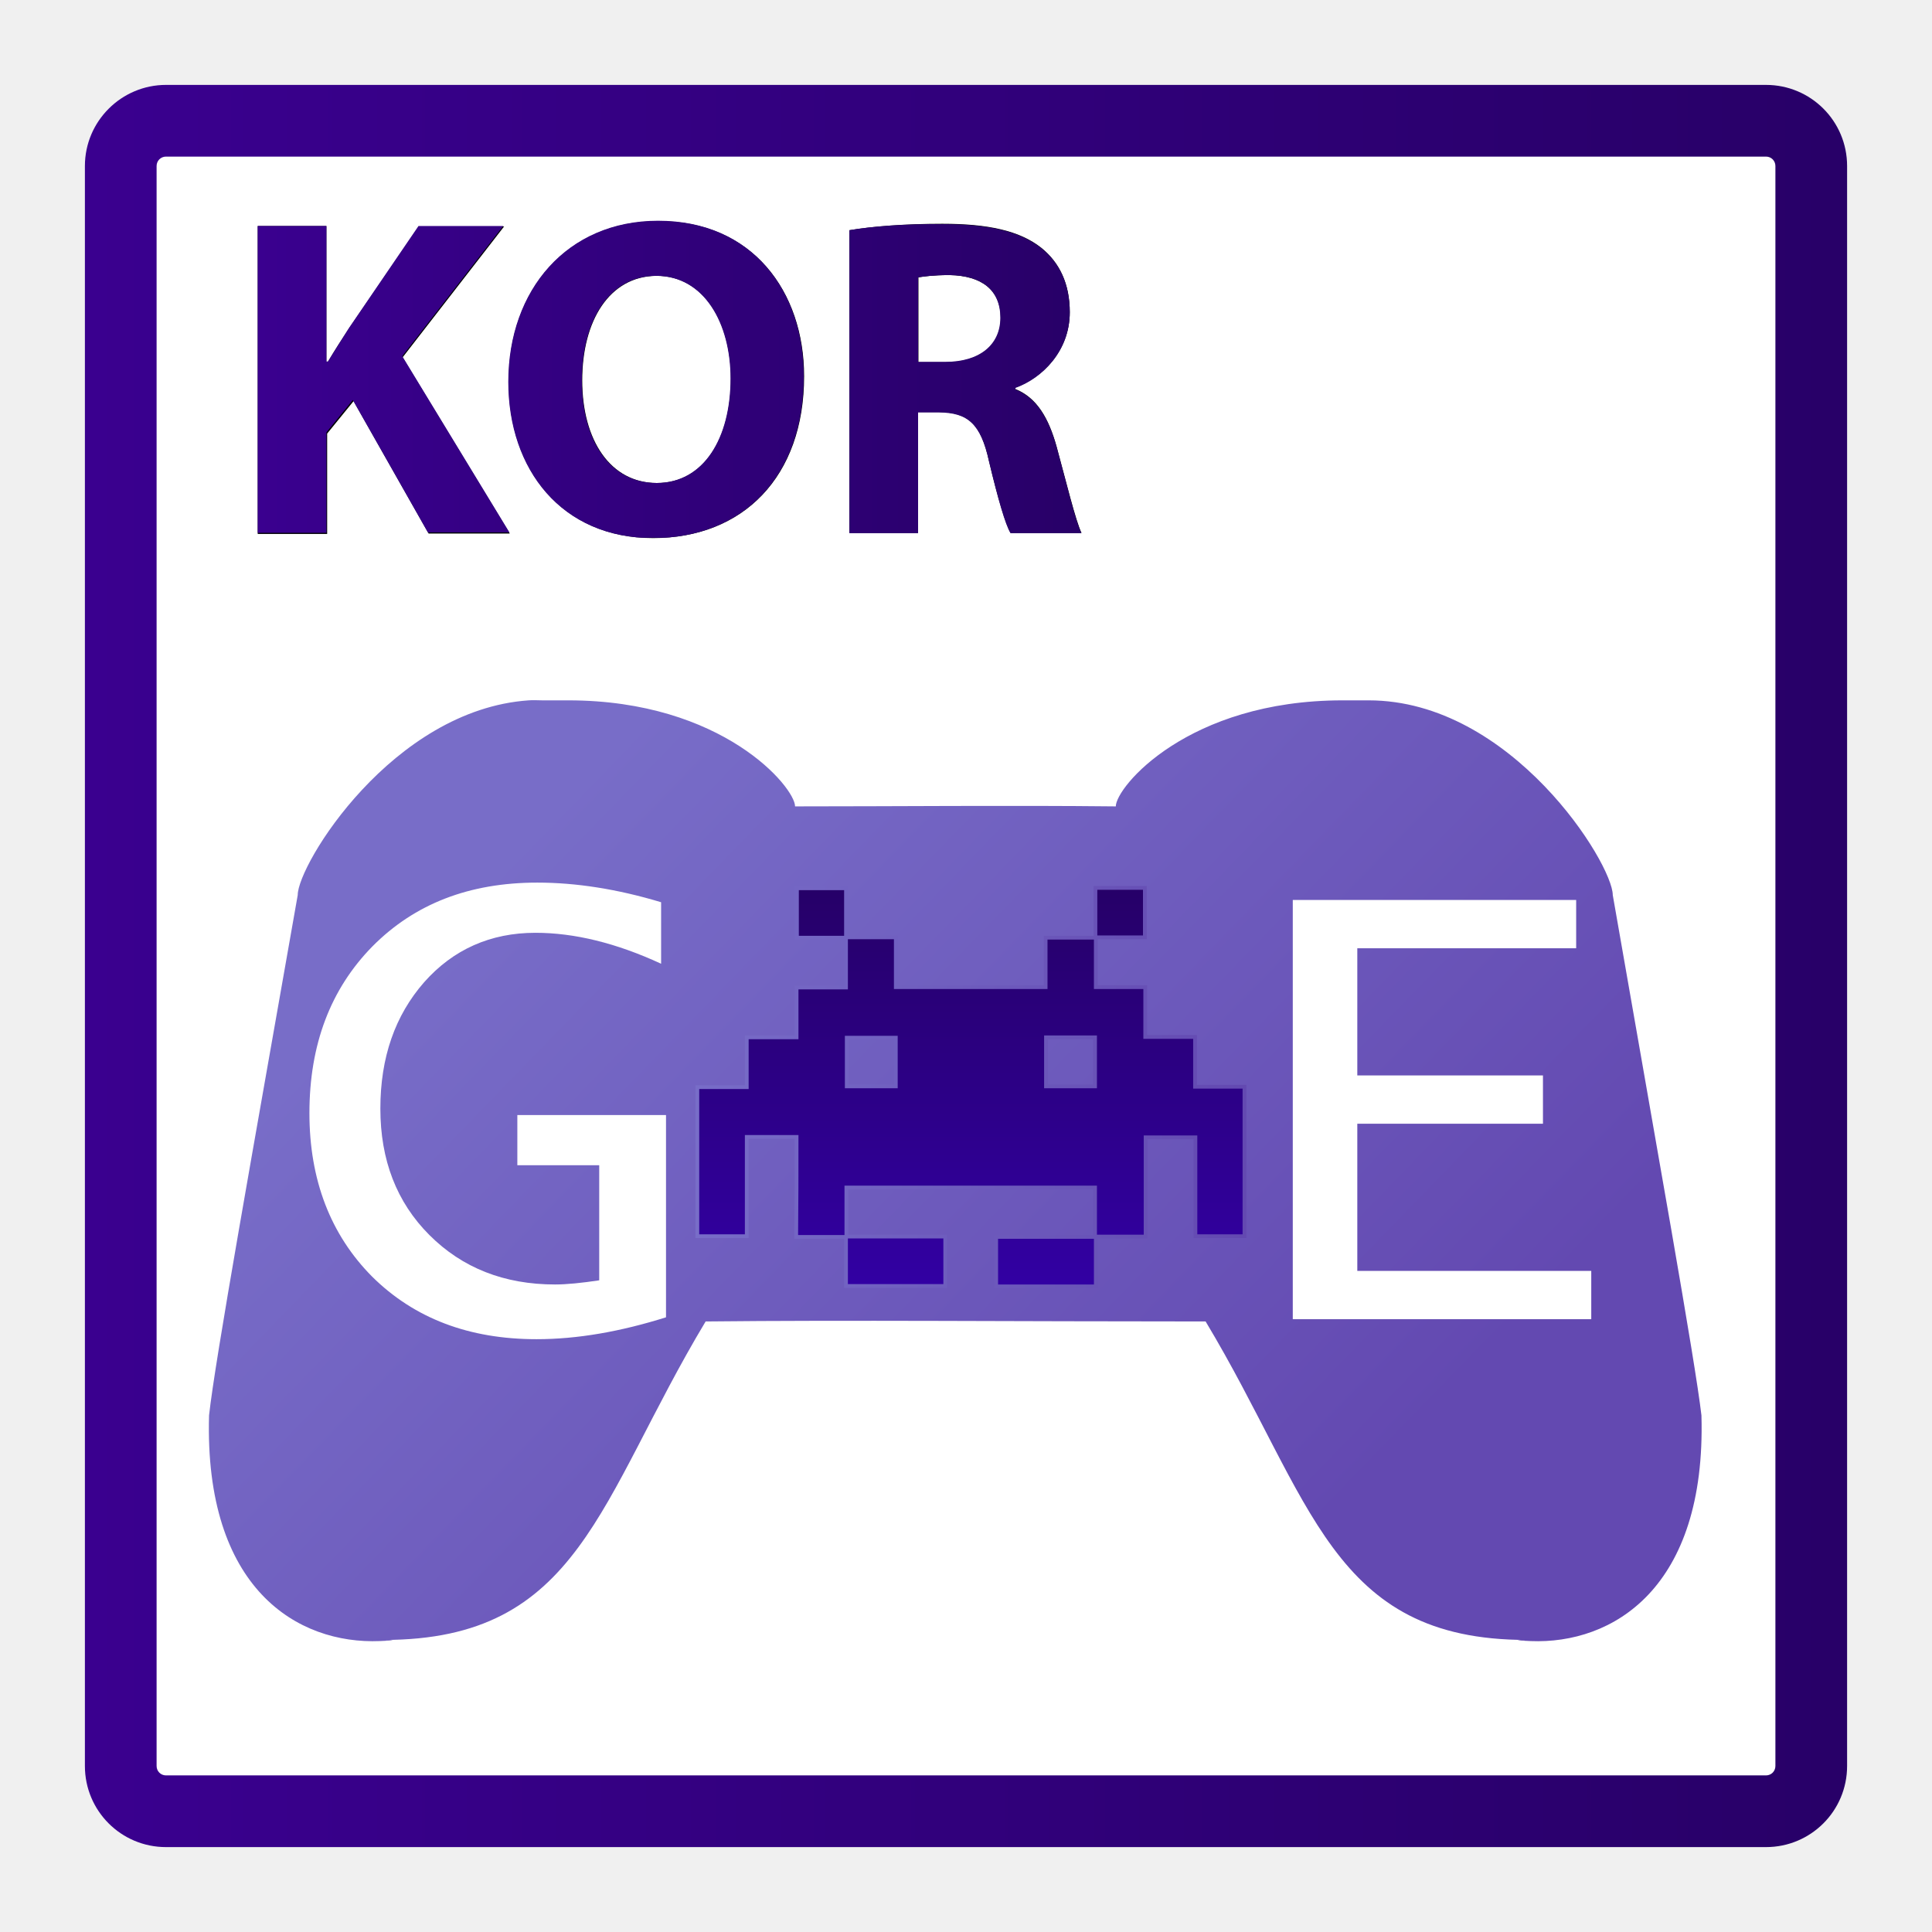
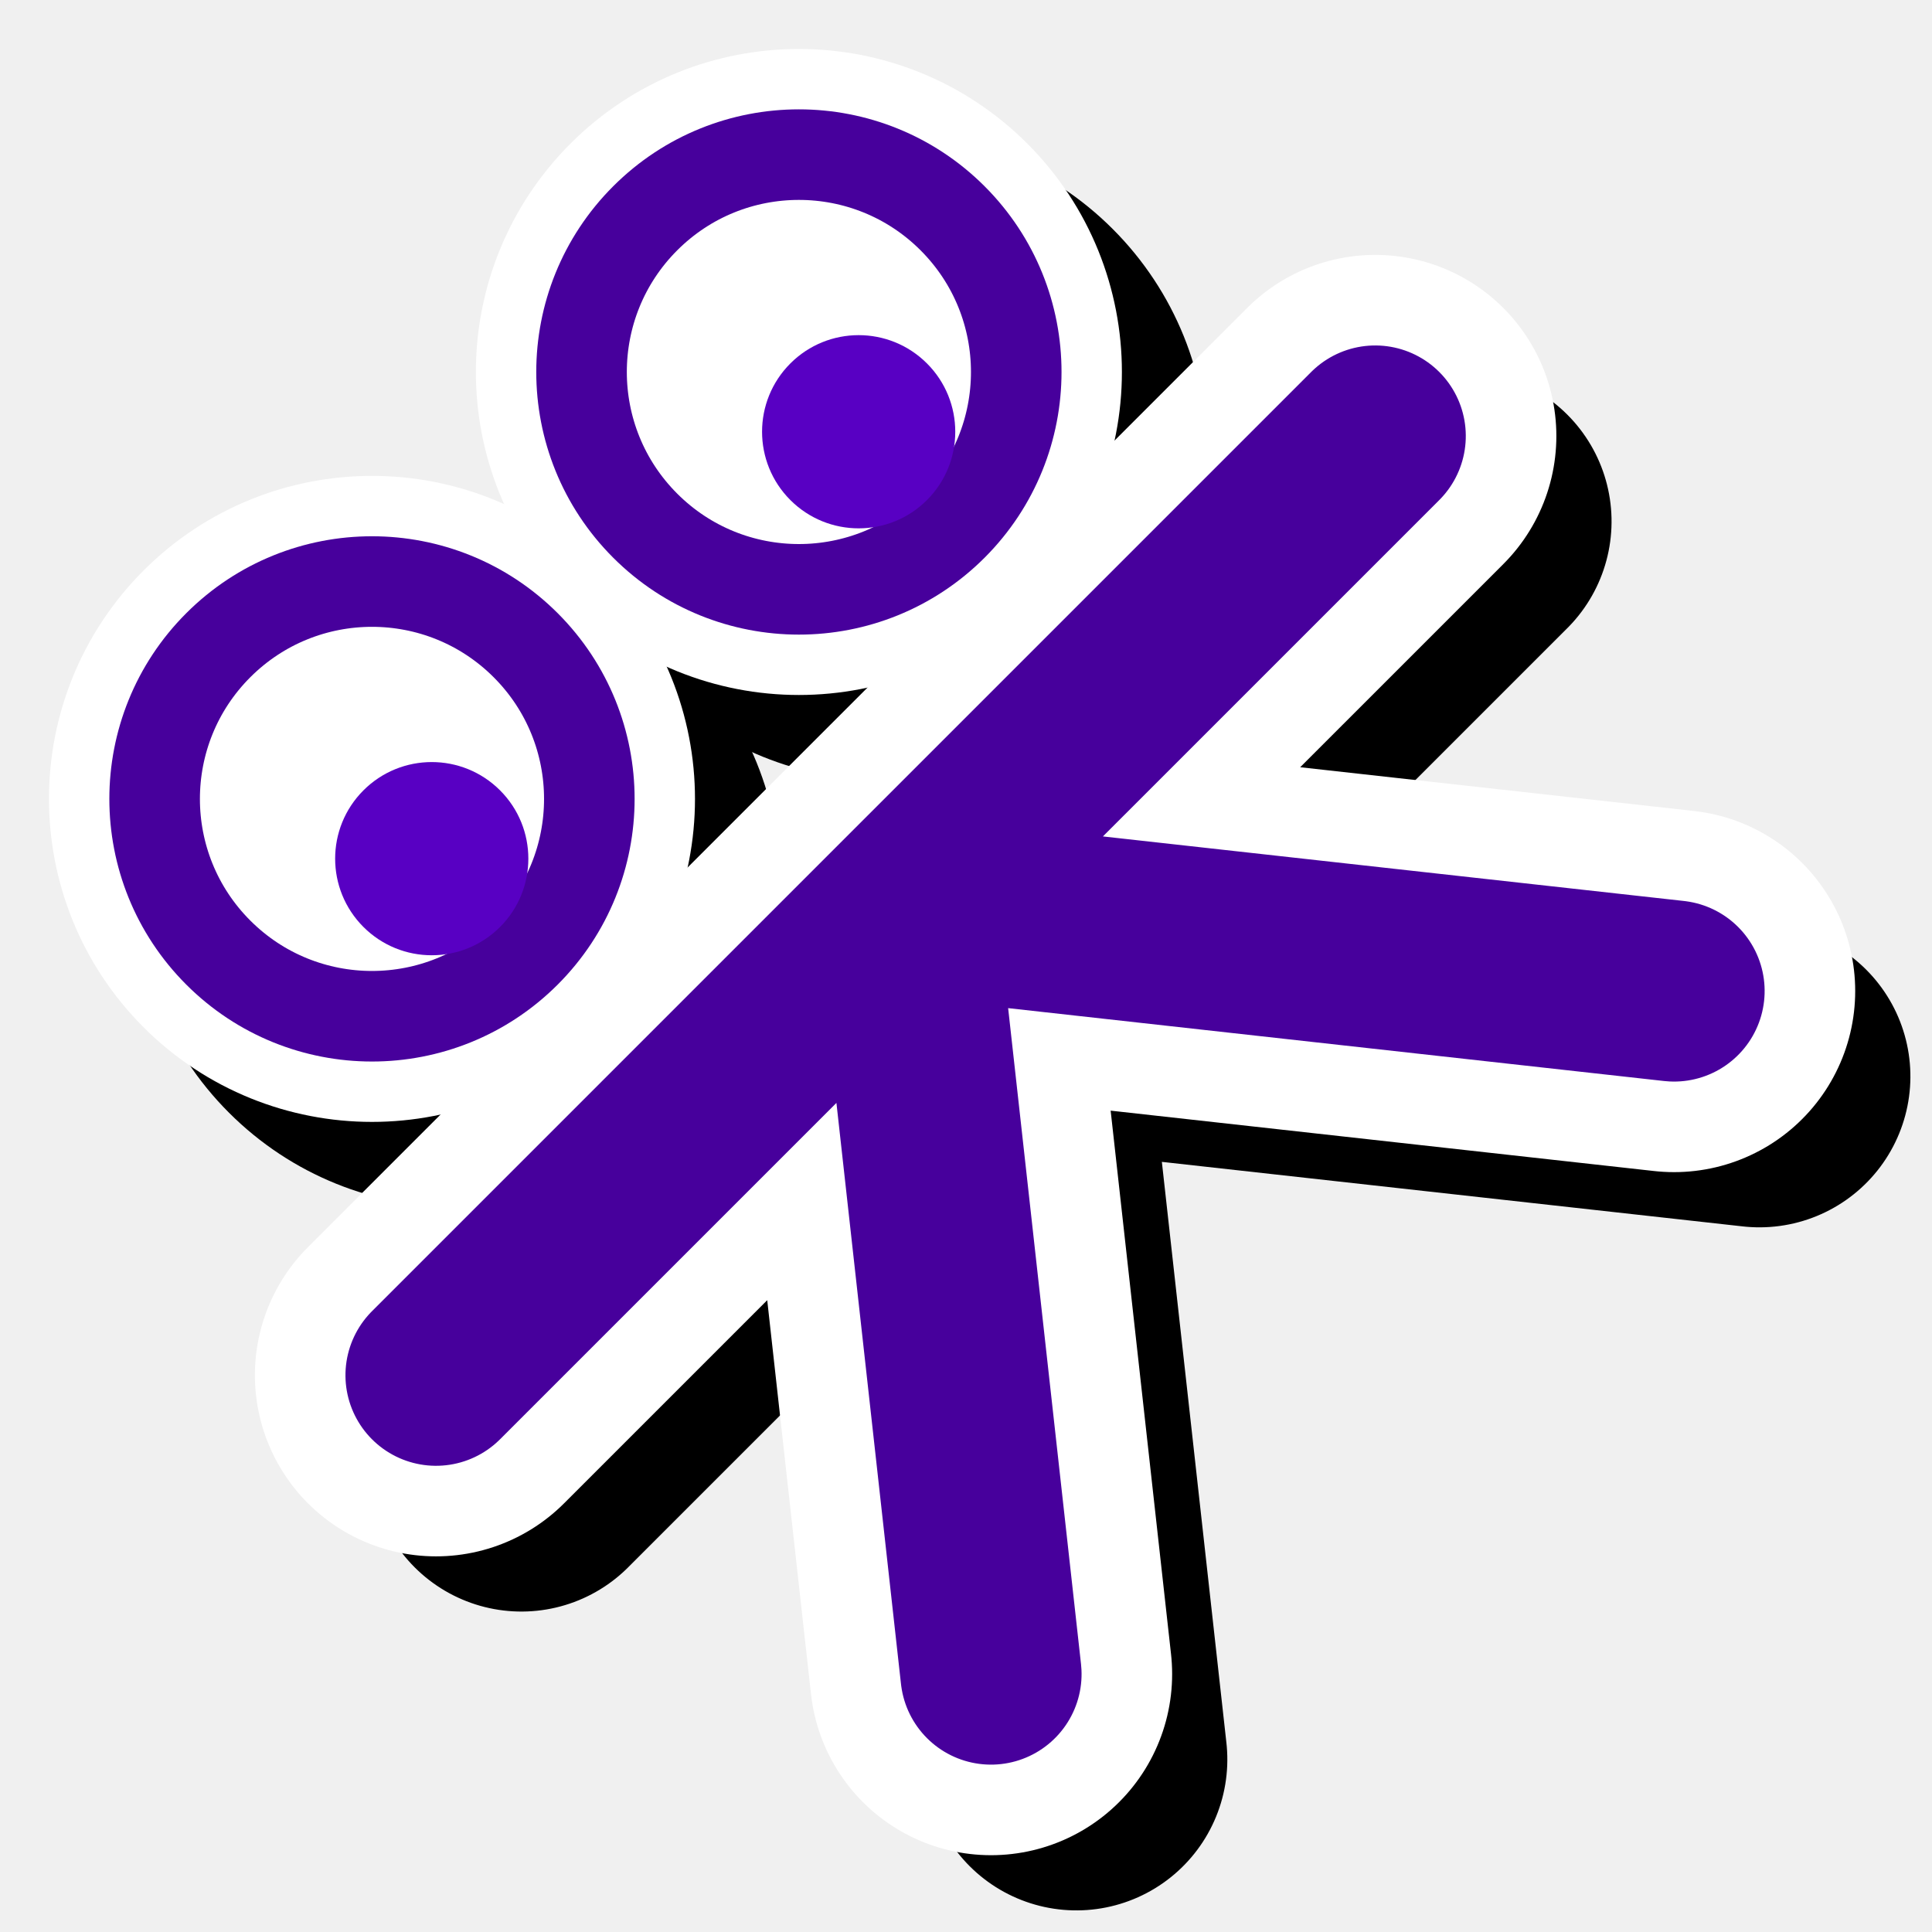
- <svg xmlns="http://www.w3.org/2000/svg" xmlns:xlink="http://www.w3.org/1999/xlink" version="1.1" id="Capa_1" x="0px" y="0px" viewBox="0 0 512 512" style="enable-background:new 0 0 512 512;" xml:space="preserve">
-   <style type="text/css">
- 	.st0{clip-path:url(#SVGID_2_);}
- 	.st1{clip-path:url(#SVGID_4_);fill:#FFFFFF;}
- 	.st2{clip-path:url(#SVGID_4_);fill:url(#SVGID_5_);}
- 	.st3{clip-path:url(#SVGID_7_);fill:url(#SVGID_8_);}
- 	.st4{clip-path:url(#SVGID_10_);fill:url(#SVGID_11_);}
- 	.st5{clip-path:url(#SVGID_13_);fill:url(#SVGID_14_);}
- 	.st6{fill:url(#path5608_1_);}
- 	.st7{fill:#FFFFFF;}
- 	.st8{fill-rule:evenodd;clip-rule:evenodd;fill:url(#SVGID_15_);stroke:url(#SVGID_16_);}
- </style>
-   <g>
-     <g>
-       <defs>
-         <rect id="SVGID_1_" width="512" height="512" />
-       </defs>
-       <clipPath id="SVGID_2_">
-         <use xlink:href="#SVGID_1_" style="overflow:visible;" />
-       </clipPath>
-       <g class="st0">
-         <defs>
-           <rect id="SVGID_3_" width="512" height="512" />
-         </defs>
-         <clipPath id="SVGID_4_">
-           <use xlink:href="#SVGID_3_" style="overflow:visible;" />
-         </clipPath>
-         <path class="st1" d="M480,468c0,6.6-5.4,12-12,12H44c-6.6,0-12-5.4-12-12V44c0-6.6,5.4-12,12-12H468c6.6,0,12,5.4,12,12V468z" />
-         <linearGradient id="SVGID_5_" gradientUnits="userSpaceOnUse" x1="681.54" y1="383.727" x2="682.541" y2="383.727" gradientTransform="matrix(468 0 0 -468 -318939.125 179840.109)">
-           <stop offset="0" style="stop-color:#3A008F" />
-           <stop offset="1" style="stop-color:#280068" />
-         </linearGradient>
-         <path class="st2" d="M480,468h9.5c0,11.9-9.6,21.5-21.5,21.5H44c-11.9,0-21.5-9.6-21.5-21.5V44c0-11.9,9.7-21.5,21.5-21.5H468     c11.9,0,21.5,9.6,21.5,21.5v424H480h-9.5V44c0-1.4-1.1-2.5-2.5-2.5H44c-1.4,0-2.5,1.1-2.5,2.5v424c0,1.4,1.1,2.5,2.5,2.5H468     c1.4,0,2.5-1.1,2.5-2.5H480z" />
+ <svg xmlns="http://www.w3.org/2000/svg" width="512" height="512" viewBox="0 0 512 512" style="stroke-linecap:round; stroke-linejoin:round; stroke-miterlimit:1.5; fill:none; stroke:none;">
+   <g transform="translate(240, 240)">
+     <g transform="rotate(-45) scale(0.8)">
+       <g transform="translate(0, 40)">
+         <ellipse transform="translate(-100, -150)" cx="0" cy="0" rx="72" ry="72" style="fill:#000;stroke:#000;stroke-width:70px;" />
+         <ellipse transform="translate(+100, -150)" cx="0" cy="0" rx="72" ry="72" style="fill:#000;stroke:#000;stroke-width:70px;" />
+         <path d="M-220,0 L+220,-0Z  M0,0 L-160,+200Z  M0,0 L+160,+200Z" style="stroke-width:100px;stroke:#000;" />
      </g>
-       <g class="st0">
-         <path d="M68.3,59.9h18.2v36h0.4c1.8-3.1,3.7-6,5.6-8.9l18.5-27h22.6l-26.9,34.7l28.4,46.7h-21.5l-19.9-35.1l-7,8.6v26.6H68.3     V59.9z" />
-         <path d="M213.1,99.7c0,26.7-16.2,42.9-40,42.9c-24.2,0-38.3-18.2-38.3-41.4c0-24.4,15.6-42.6,39.6-42.6     C199.4,58.5,213.1,77.3,213.1,99.7z M154.3,100.8c0,15.9,7.5,27.2,19.8,27.2c12.4,0,19.6-11.8,19.6-27.7c0-14.6-7-27.2-19.7-27.2     C161.5,73.2,154.3,85,154.3,100.8z" />
-         <path d="M225.2,61c5.9-1,14.7-1.7,24.5-1.7c12.1,0,20.5,1.8,26.3,6.4c4.8,3.9,7.5,9.5,7.5,17c0,10.4-7.4,17.5-14.4,20v0.4     c5.7,2.3,8.8,7.7,10.9,15.2c2.5,9.2,5.1,19.8,6.6,22.9h-18.8c-1.3-2.3-3.3-8.9-5.7-19c-2.2-10.1-5.7-12.9-13.2-13h-5.6v32h-18.2     V61z M243.4,96h7.2c9.2,0,14.6-4.6,14.6-11.7c0-7.5-5.1-11.2-13.5-11.4c-4.5,0-7,0.4-8.3,0.6V96z" />
+       <g transform="translate(0, -150)">
+         <g transform="translate(-100, 0)">
+           <ellipse cx="0" cy="0" rx="72" ry="72" style="fill:#fff;stroke:#fff;stroke-width:70px;" />
+           <ellipse cx="0" cy="0" rx="72" ry="72" style="fill:none;stroke:#47009C;stroke-width:30px;" />
+           <ellipse cx="0" cy="28" rx="32" ry="32" style="fill:#5800C3;" />
+         </g>
+         <g transform="translate(+100, 0)">
+           <ellipse cx="0" cy="0" rx="72" ry="72" style="fill:#fff;stroke:#fff;stroke-width:70px;" />
+           <ellipse cx="0" cy="0" rx="72" ry="72" style="fill:#fff;stroke:#47009C;stroke-width:30px;" />
+           <ellipse cx="0" cy="28" rx="32" ry="32" style="fill:#5800C3;" />
+         </g>
      </g>
-       <g class="st0">
-         <defs>
-           <path id="SVGID_6_" d="M110.9,59.9L92.5,86.9c-1.8,2.9-3.7,5.8-5.6,8.9h-0.4v-36H68.3v81.4h18.2v-26.6l7-8.6l19.9,35.1H135      l-28.4-46.7l26.9-34.7H110.9z" />
-         </defs>
-         <clipPath id="SVGID_7_">
-           <use xlink:href="#SVGID_6_" style="overflow:visible;" />
-         </clipPath>
-         <linearGradient id="SVGID_8_" gradientUnits="userSpaceOnUse" x1="679.872" y1="383.415" x2="680.872" y2="383.415" gradientTransform="matrix(218.2192 0 0 -218.2192 -148292.828 83769.125)">
-           <stop offset="0" style="stop-color:#3A008F" />
-           <stop offset="1" style="stop-color:#280068" />
-         </linearGradient>
-         <rect x="68.3" y="59.9" class="st3" width="66.7" height="81.4" />
-       </g>
-       <g class="st0">
-         <defs>
-           <path id="SVGID_9_" d="M154.2,100.8c0-15.8,7.2-27.7,19.7-27.7c12.7,0,19.7,12.6,19.7,27.2c0,15.8-7.1,27.7-19.6,27.7      C161.6,128,154.2,116.7,154.2,100.8 M134.7,101.2c0,23.2,14.1,41.4,38.3,41.4c23.8,0,40-16.2,40-42.9      c0-22.5-13.6-41.2-38.6-41.2C150.3,58.5,134.7,76.8,134.7,101.2" />
-         </defs>
-         <clipPath id="SVGID_10_">
-           <use xlink:href="#SVGID_9_" style="overflow:visible;" />
-         </clipPath>
-         <linearGradient id="SVGID_11_" gradientUnits="userSpaceOnUse" x1="679.872" y1="383.415" x2="680.873" y2="383.415" gradientTransform="matrix(218.2192 0 0 -218.2192 -148292.828 83769.125)">
-           <stop offset="0" style="stop-color:#3A008F" />
-           <stop offset="1" style="stop-color:#280068" />
-         </linearGradient>
-         <rect x="134.7" y="58.5" class="st4" width="78.3" height="84" />
-       </g>
-       <g class="st0">
-         <defs>
-           <path id="SVGID_12_" d="M243.3,73.5c1.3-0.2,3.9-0.6,8.3-0.6c8.5,0.1,13.5,3.9,13.5,11.3c0,7.1-5.4,11.7-14.6,11.7h-7.2V73.5z       M225.1,61v80.3h18.2v-32h5.6c7.5,0.1,11,2.9,13.2,13c2.4,10,4.3,16.7,5.7,19h18.8c-1.6-3.1-4.1-13.8-6.6-22.9      c-2.1-7.5-5.2-12.9-10.9-15.2v-0.4c7-2.5,14.4-9.7,14.4-20c0-7.5-2.7-13.2-7.5-17c-5.8-4.6-14.2-6.4-26.3-6.4      C239.8,59.3,231,60,225.1,61" />
-         </defs>
-         <clipPath id="SVGID_13_">
-           <use xlink:href="#SVGID_12_" style="overflow:visible;" />
-         </clipPath>
-         <linearGradient id="SVGID_14_" gradientUnits="userSpaceOnUse" x1="679.871" y1="383.417" x2="680.872" y2="383.417" gradientTransform="matrix(218.2192 0 0 -218.2192 -148292.828 83769.125)">
-           <stop offset="0" style="stop-color:#3A008F" />
-           <stop offset="1" style="stop-color:#280068" />
-         </linearGradient>
-         <rect x="225.1" y="59.3" class="st5" width="61.5" height="82" />
-       </g>
+       <path d="M-220,0 L+220,-0Z  M0,0 L-160,+200Z  M0,0 L+160,+200Z" style="stroke-width:120px;stroke:#fff;" />
+       <path d="M-220,0 L+220,-0Z  M0,0 L-160,+200Z  M0,0 L+160,+200Z" style="stroke-width:60px;stroke:#47009C;" />
    </g>
  </g>
-   <linearGradient id="path5608_1_" gradientUnits="userSpaceOnUse" x1="140.483" y1="219.504" x2="341.503" y2="414.523">
-     <stop offset="0" style="stop-color:#786DC8" />
-     <stop offset="1" style="stop-color:#6349B1" />
-   </linearGradient>
-   <path id="path5608" class="st6" d="M140.1,185.6c-36.1,2.5-61.2,43.5-61.2,51.6c-11.9,67.7-21.9,123.2-23.5,137.9  c-1.3,46,23.5,60.7,45.3,59.8c5.2-0.2,3.3-0.3,1-0.3c52,0,56.9-37.1,85.3-84.4c37.7-0.4,81.3,0,132.5,0  c28.4,47.3,33.2,84.4,85.1,84.4c-2.3,0-4.2,0.1,1,0.3c21.7,0.9,46.6-13.9,45.3-59.8c-1.7-14.7-11.7-70.2-23.5-137.9  c0-8.3-26.8-51.6-64.7-51.6c-5.4,0,1.7,0-6.9,0c-41,0-60.1,23-60.1,28.1c-28.3-0.3-57.9,0-85,0c0-5-19.1-28.1-60.1-28.1  c-8.6,0-1.5,0-6.9,0C142.5,185.6,141.3,185.5,140.1,185.6L140.1,185.6z" />
-   <g>
-     <path class="st7" d="M175.2,239.1v16.3c-11.9-5.5-23-8.2-33.3-8.2c-11.9,0-21.8,4.4-29.5,13.1c-7.7,8.8-11.6,19.9-11.6,33.5   c0,13.6,4.3,24.8,13,33.5c8.7,8.7,19.8,13.1,33.3,13.1c3.1,0,7-0.4,11.7-1.1v-30.5h-21.7v-13.3h39.4v53.6   c-12.1,3.8-23.5,5.8-34.3,5.8c-17.9,0-32.4-5.5-43.6-16.6C87.6,327.2,82,312.7,82,295c0-18.2,5.6-32.9,16.7-44.2   c11.2-11.3,25.7-16.9,43.7-16.9C152.6,233.9,163.6,235.6,175.2,239.1z" />
-   </g>
-   <g>
-     <path class="st7" d="M342.6,349.6V238.5h75.1v12.8h-58V285h49.2v12.8h-49.2v39h62v12.8H342.6z" />
-   </g>
-   <linearGradient id="SVGID_15_" gradientUnits="userSpaceOnUse" x1="257.257" y1="340.84" x2="257.257" y2="235.255">
-     <stop offset="0" style="stop-color:#3200A3" />
-     <stop offset="1" style="stop-color:#260068" />
-   </linearGradient>
-   <linearGradient id="SVGID_16_" gradientUnits="userSpaceOnUse" x1="184.19" y1="288.047" x2="330.323" y2="288.047">
-     <stop offset="0" style="stop-color:#786DC8" />
-     <stop offset="1" style="stop-color:#6349B1" />
-   </linearGradient>
-   <path class="st8" d="M211.1,301.3c-4.6,0-8.8,0-13.2,0c0,8.8,0,17.5,0,26.3c-4.5,0-8.8,0-13.1,0c0-13.1,0-26.3,0-39.5  c4.3,0,8.6,0,13.1,0c0-4.5,0-8.8,0-13.2c4.5,0,8.7,0,13.2,0c0-4.5,0-8.8,0-13.2c4.5,0,8.8,0,13.1,0c0-4.4,0-8.7,0-13.2  c-4.3,0-8.6,0-13,0c0-4.5,0-8.7,0-13.1c4.3,0,8.5,0,13,0c0,4.3,0,8.6,0,13c4.5,0,8.8,0,13.2,0c0,4.5,0,8.8,0,13.2  c13.3,0,26.4,0,39.7,0c0-4.3,0-8.6,0-13.1c4.5,0,8.7,0,13.2,0c0-4.5,0-8.8,0-13.2c4.5,0,8.8,0,13.1,0c0,4.4,0,8.7,0,13.1  c-4.3,0-8.6,0-13,0c0,4.4,0,8.7,0,13.2c4.3,0,8.6,0,13.1,0c0,4.5,0,8.8,0,13.2c4.5,0,8.8,0,13.2,0c0,4.5,0,8.8,0,13.2  c4.4,0,8.7,0,13.1,0c0,13.3,0,26.4,0,39.6c-4.3,0-8.5,0-13,0c0-8.7,0-17.4,0-26.2c-4.5,0-8.7,0-13.2,0c0,8.7,0,17.4,0,26.3  c-4.5,0-8.7,0-13.2,0c0,4.5,0,8.8,0,13.2c-8.9,0-17.6,0-26.4,0c0-4.3,0-8.7,0-13.1c8.8,0,17.4,0,26.2,0c0-4.4,0-8.7,0-13.1  c-21.9,0-43.8,0-65.9,0c0,4.3,0,8.6,0,13c8.7,0,17.4,0,26.2,0c0,4.5,0,8.7,0,13.1c-8.7,0-17.4,0-26.3,0c0-4.3,0-8.6,0-13  c-4.5,0-8.7,0-13.2,0C211.1,318.9,211.1,310.2,211.1,301.3z M237.4,275c-4.5,0-8.8,0-13,0c0,4.4,0,8.6,0,12.9c4.4,0,8.7,0,13,0  C237.4,283.5,237.4,279.3,237.4,275z M277.2,287.9c4.4,0,8.7,0,13,0c0-4.4,0-8.7,0-13c-4.4,0-8.6,0-13,0  C277.2,279.3,277.2,283.5,277.2,287.9z" />
-   <g>
- </g>
-   <g>
- </g>
-   <g>
- </g>
-   <g>
- </g>
-   <g>
- </g>
-   <g>
- </g>
-   <g>
- </g>
-   <g>
- </g>
-   <g>
- </g>
-   <g>
- </g>
-   <g>
- </g>
-   <g>
- </g>
-   <g>
- </g>
-   <g>
- </g>
-   <g>
- </g>
</svg>
